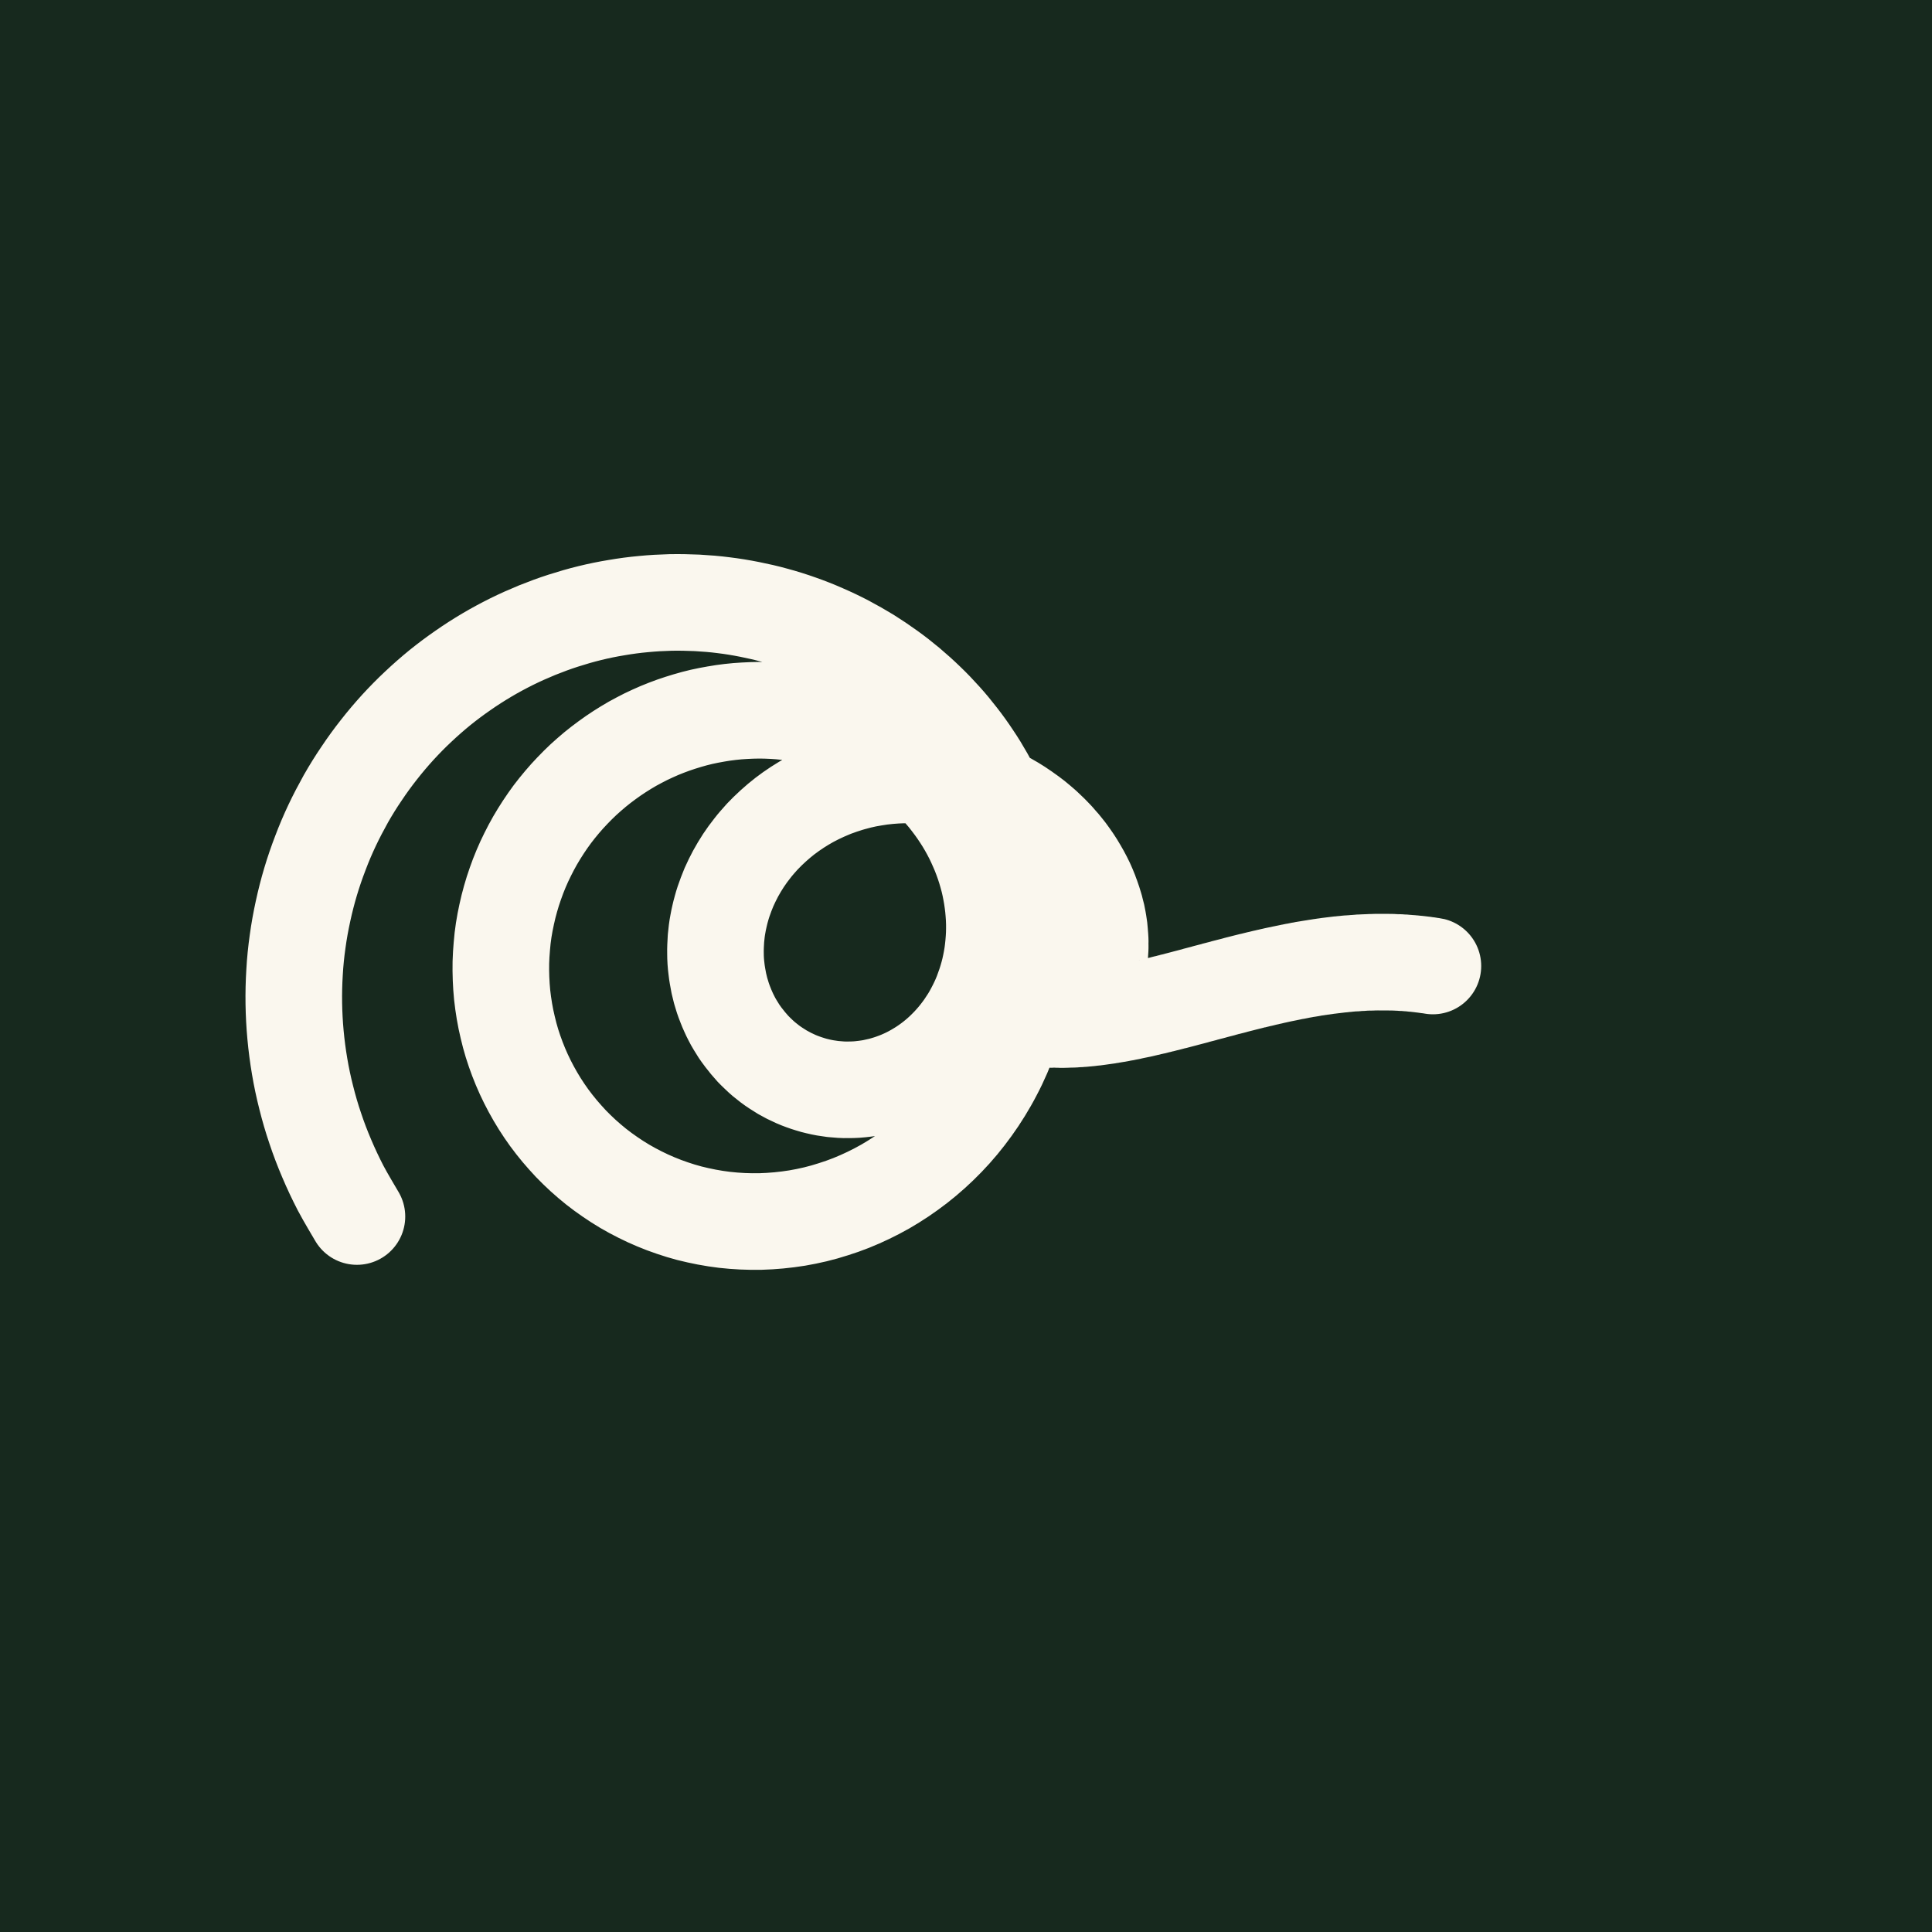
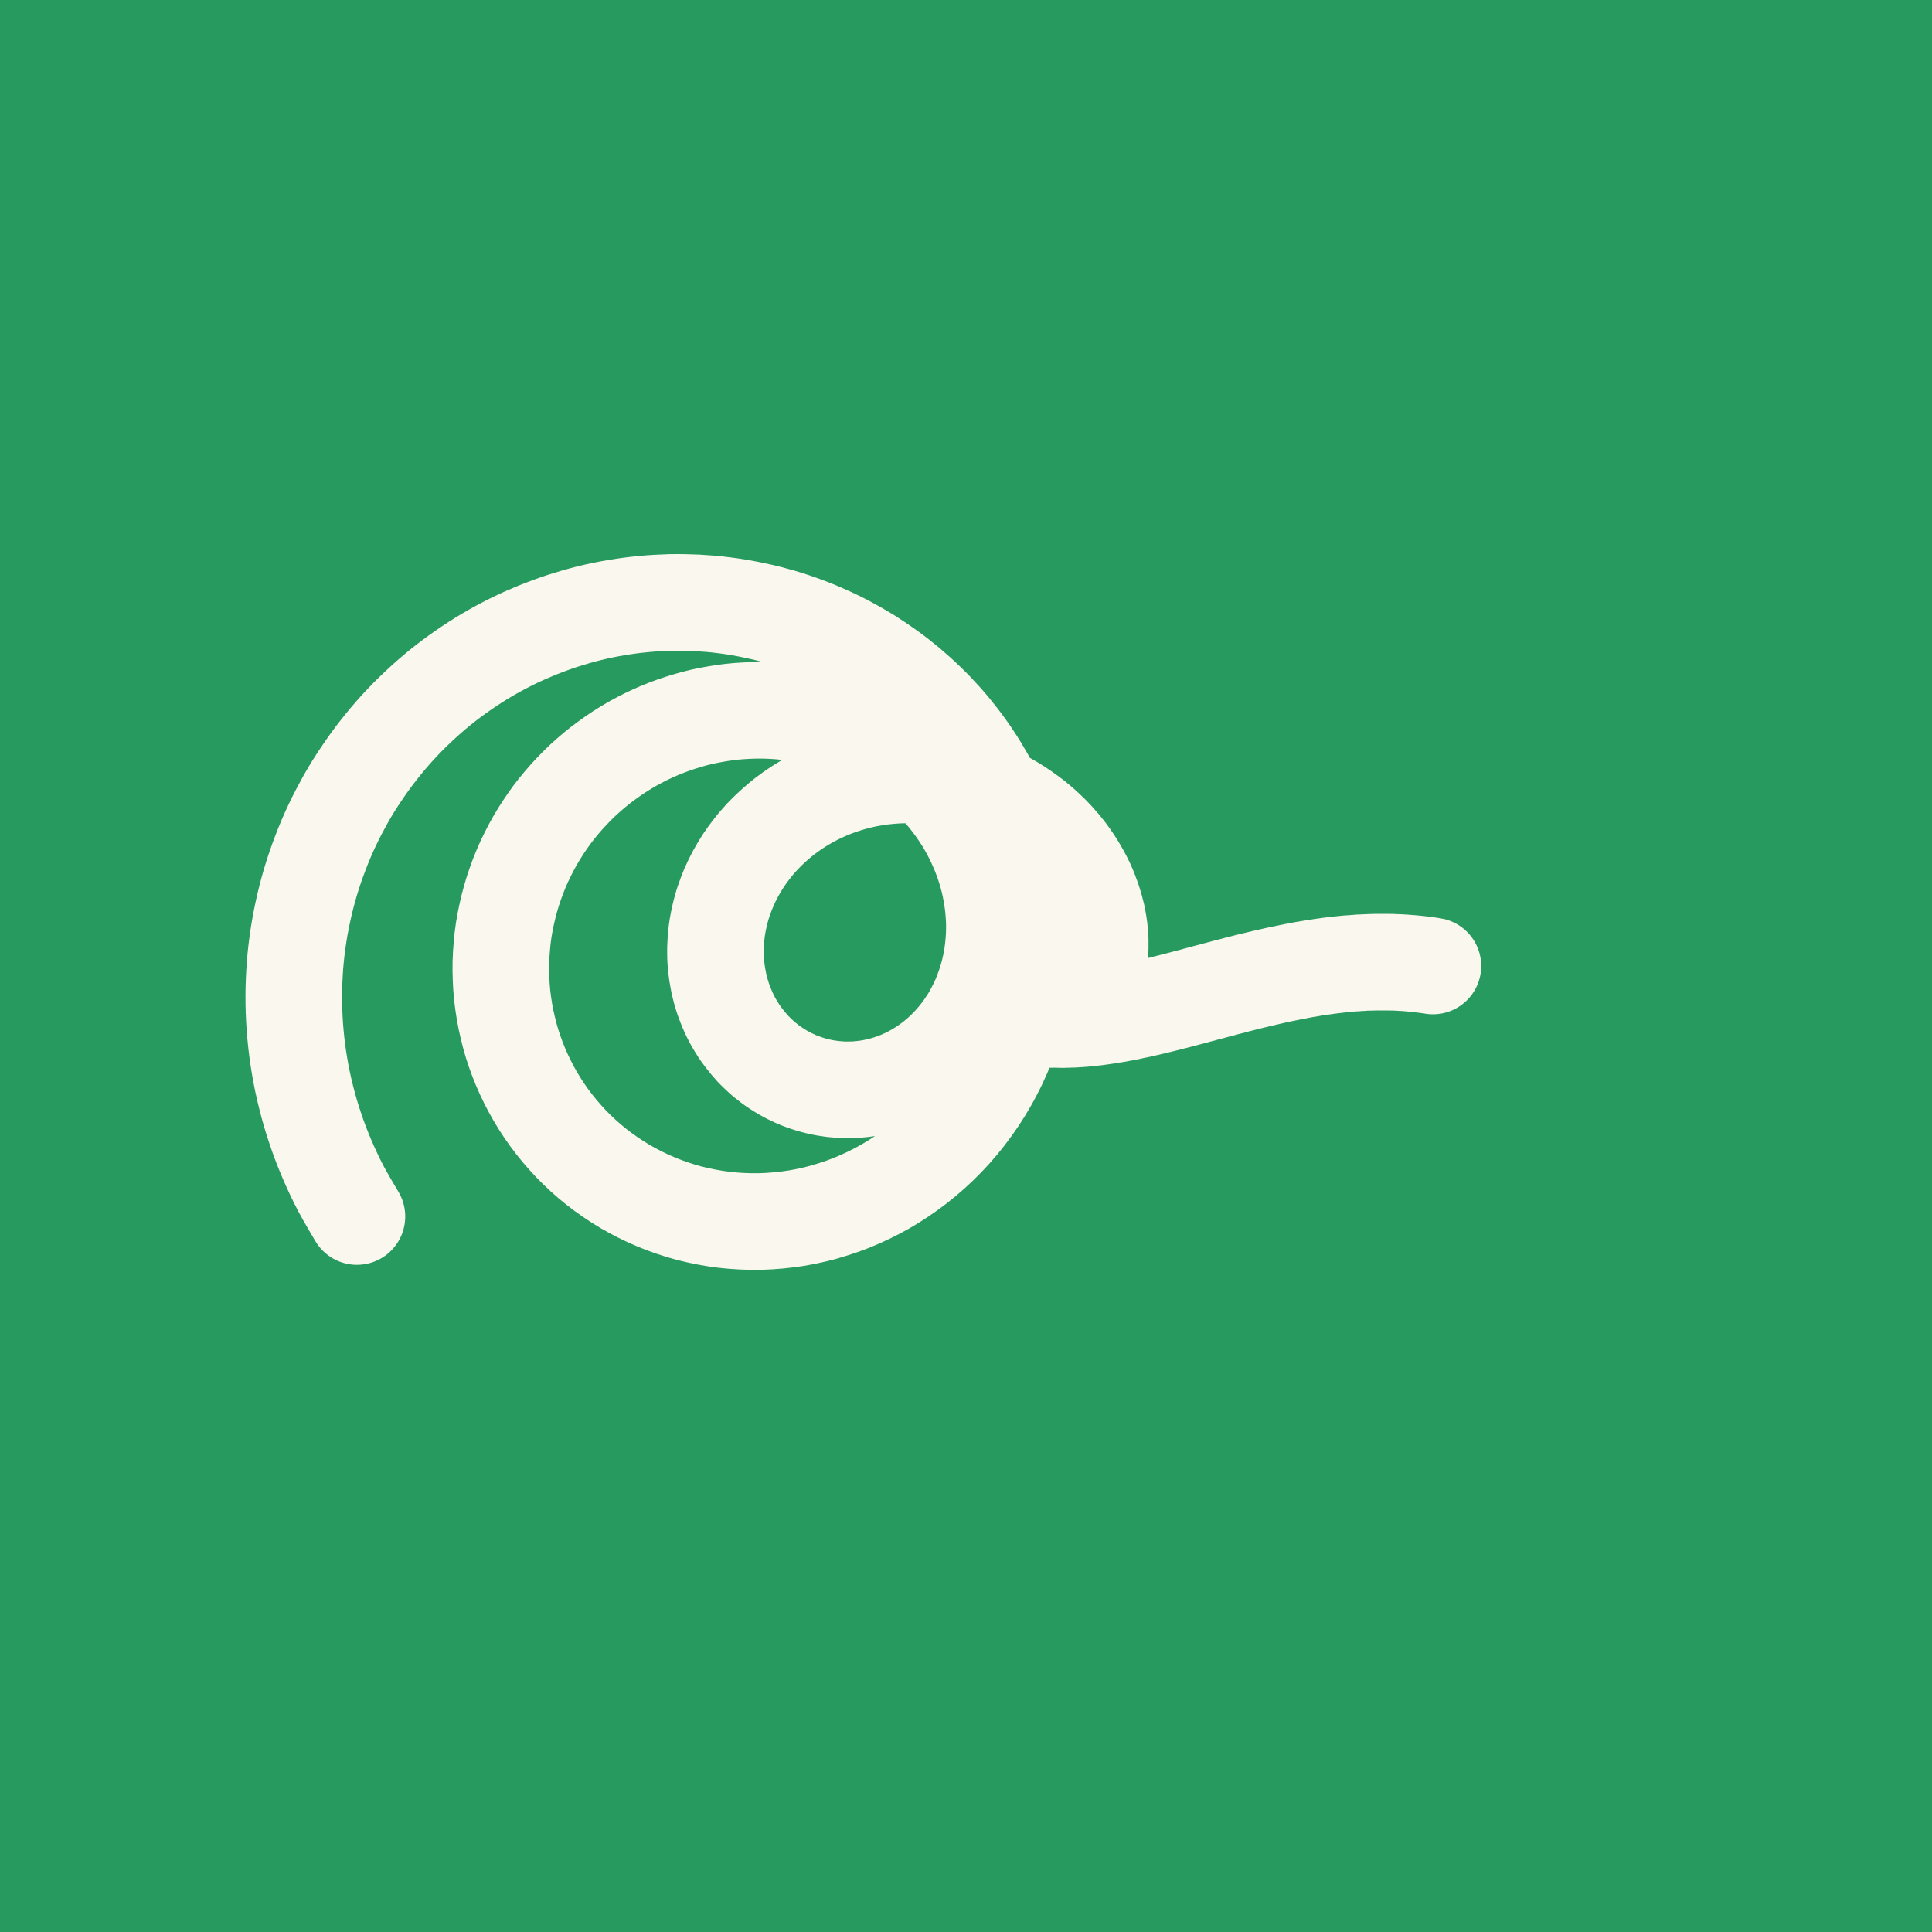
<svg xmlns="http://www.w3.org/2000/svg" viewBox="0 0 240 240" width="512" height="512">
-   <rect width="240" height="240" fill="#17291E" />
+   <rect width="240" height="240" fill="#279a5f" />
  <path d="M 44.34 151.12 C 44.00 150.53, 42.94 148.78, 42.31 147.58 C 41.69 146.38, 41.11 145.15, 40.59 143.92 C 40.06 142.68, 39.58 141.43, 39.16 140.16 C 38.73 138.90, 38.36 137.62, 38.04 136.34 C 37.71 135.05, 37.44 133.76, 37.22 132.46 C 37.00 131.17, 36.83 129.86, 36.71 128.56 C 36.59 127.26, 36.52 125.96, 36.50 124.67 C 36.48 123.37, 36.51 122.08, 36.59 120.79 C 36.66 119.51, 36.79 118.23, 36.97 116.96 C 37.14 115.70, 37.37 114.44, 37.64 113.20 C 37.91 111.96, 38.22 110.73, 38.58 109.53 C 38.94 108.32, 39.35 107.13, 39.80 105.96 C 40.24 104.79, 40.73 103.64, 41.26 102.52 C 41.79 101.40, 42.37 100.30, 42.97 99.22 C 43.58 98.15, 44.23 97.10, 44.92 96.09 C 45.60 95.07, 46.32 94.08, 47.07 93.13 C 47.82 92.17, 48.61 91.24, 49.42 90.35 C 50.24 89.46, 51.08 88.60, 51.96 87.78 C 52.83 86.96, 53.73 86.17, 54.65 85.42 C 55.58 84.67, 56.53 83.96, 57.50 83.29 C 58.47 82.61, 59.46 81.98, 60.47 81.38 C 61.48 80.78, 62.51 80.23, 63.55 79.71 C 64.60 79.19, 65.66 78.72, 66.73 78.28 C 67.80 77.85, 68.88 77.45, 69.97 77.10 C 71.06 76.75, 72.16 76.43, 73.27 76.16 C 74.37 75.89, 75.49 75.66, 76.60 75.48 C 77.71 75.29, 78.83 75.14, 79.94 75.04 C 81.06 74.93, 82.17 74.87, 83.28 74.84 C 84.39 74.82, 85.50 74.84, 86.60 74.89 C 87.70 74.95, 88.80 75.04, 89.88 75.18 C 90.97 75.31, 92.05 75.49, 93.11 75.70 C 94.17 75.91, 95.23 76.15, 96.26 76.44 C 97.30 76.72, 98.32 77.04, 99.33 77.40 C 100.33 77.75, 101.32 78.14, 102.29 78.57 C 103.26 78.99, 104.21 79.44, 105.14 79.93 C 106.07 80.42, 106.97 80.94, 107.86 81.48 C 108.74 82.03, 109.60 82.61, 110.43 83.21 C 111.27 83.81, 112.08 84.45, 112.86 85.10 C 113.64 85.76, 114.40 86.44, 115.12 87.14 C 115.85 87.84, 116.55 88.57, 117.22 89.32 C 117.89 90.06, 118.52 90.83, 119.13 91.62 C 119.74 92.40, 120.32 93.21, 120.86 94.03 C 121.41 94.84, 121.92 95.68, 122.40 96.53 C 122.88 97.37, 123.33 98.24, 123.75 99.11 C 124.16 99.98, 124.55 100.86, 124.90 101.75 C 125.24 102.64, 125.56 103.54, 125.84 104.45 C 126.12 105.35, 126.37 106.26, 126.59 107.18 C 126.80 108.09, 126.98 109.01, 127.13 109.92 C 127.28 110.84, 127.40 111.76, 127.48 112.68 C 127.56 113.59, 127.61 114.51, 127.62 115.42 C 127.64 116.33, 127.62 117.24, 127.57 118.15 C 127.53 119.05, 127.45 119.94, 127.33 120.83 C 127.22 121.72, 127.08 122.60, 126.91 123.47 C 126.74 124.34, 126.53 125.20, 126.30 126.04 C 126.07 126.89, 125.81 127.73, 125.52 128.55 C 125.23 129.37, 124.91 130.17, 124.57 130.96 C 124.23 131.75, 123.86 132.53, 123.46 133.28 C 123.07 134.04, 122.64 134.78, 122.20 135.50 C 121.76 136.22, 121.29 136.92, 120.80 137.60 C 120.31 138.28, 119.80 138.94, 119.27 139.58 C 118.74 140.22, 118.18 140.84, 117.61 141.43 C 117.04 142.02, 116.45 142.59, 115.84 143.14 C 115.24 143.68, 114.61 144.21, 113.98 144.70 C 113.34 145.20, 112.68 145.67, 112.02 146.12 C 111.35 146.57, 110.67 146.99, 109.98 147.39 C 109.29 147.78, 108.59 148.15, 107.88 148.49 C 107.17 148.83, 106.45 149.15, 105.72 149.44 C 104.99 149.73, 104.25 149.99, 103.51 150.22 C 102.77 150.46, 102.03 150.67, 101.28 150.85 C 100.53 151.03, 99.77 151.18, 99.02 151.31 C 98.26 151.43, 97.51 151.53, 96.75 151.60 C 95.99 151.67, 95.23 151.72, 94.48 151.74 C 93.73 151.75, 92.97 151.75, 92.22 151.71 C 91.48 151.68, 90.73 151.61, 89.99 151.53 C 89.25 151.44, 88.52 151.33, 87.79 151.19 C 87.06 151.05, 86.34 150.89, 85.63 150.71 C 84.92 150.52, 84.21 150.31, 83.52 150.07 C 82.83 149.84, 82.15 149.58, 81.48 149.30 C 80.81 149.02, 80.15 148.72, 79.50 148.39 C 78.85 148.07, 78.22 147.72, 77.60 147.36 C 76.98 146.99, 76.38 146.61, 75.79 146.20 C 75.20 145.80, 74.62 145.37, 74.06 144.93 C 73.51 144.49, 72.97 144.03, 72.44 143.55 C 71.92 143.07, 71.41 142.58, 70.92 142.07 C 70.44 141.56, 69.97 141.03, 69.52 140.50 C 69.07 139.96, 68.63 139.40, 68.22 138.84 C 67.81 138.27, 67.42 137.70, 67.05 137.11 C 66.68 136.52, 66.33 135.92, 66.00 135.31 C 65.67 134.70, 65.36 134.08, 65.07 133.45 C 64.78 132.82, 64.52 132.19, 64.27 131.54 C 64.03 130.90, 63.80 130.25, 63.60 129.60 C 63.40 128.94, 63.22 128.28, 63.07 127.62 C 62.91 126.95, 62.77 126.29, 62.66 125.62 C 62.55 124.95, 62.45 124.27, 62.38 123.60 C 62.31 122.93, 62.27 122.25, 62.24 121.58 C 62.21 120.90, 62.21 120.23, 62.22 119.56 C 62.24 118.88, 62.28 118.21, 62.34 117.55 C 62.39 116.88, 62.47 116.21, 62.57 115.55 C 62.67 114.89, 62.80 114.24, 62.94 113.59 C 63.08 112.94, 63.24 112.29, 63.42 111.66 C 63.60 111.02, 63.80 110.39, 64.02 109.77 C 64.24 109.14, 64.47 108.53, 64.73 107.92 C 64.98 107.32, 65.26 106.72, 65.55 106.14 C 65.84 105.55, 66.15 104.97, 66.47 104.41 C 66.80 103.84, 67.14 103.29, 67.50 102.74 C 67.85 102.20, 68.23 101.67, 68.61 101.15 C 69.00 100.64, 69.40 100.13, 69.82 99.64 C 70.23 99.15, 70.67 98.67, 71.11 98.21 C 71.55 97.74, 72.01 97.30, 72.47 96.86 C 72.94 96.43, 73.42 96.01, 73.91 95.60 C 74.40 95.20, 74.90 94.81, 75.41 94.44 C 75.92 94.06, 76.44 93.71, 76.96 93.37 C 77.49 93.03, 78.03 92.70, 78.57 92.39 C 79.11 92.09, 79.67 91.80, 80.22 91.52 C 80.78 91.25, 81.35 90.99, 81.91 90.75 C 82.48 90.51, 83.06 90.29, 83.64 90.08 C 84.22 89.88, 84.80 89.69, 85.38 89.52 C 85.97 89.34, 86.56 89.19, 87.15 89.05 C 87.74 88.92, 88.33 88.80, 88.93 88.70 C 89.52 88.59, 90.12 88.51, 90.71 88.44 C 91.31 88.37, 91.90 88.32, 92.49 88.29 C 93.09 88.25, 93.68 88.24, 94.27 88.23 C 94.86 88.23, 95.45 88.25, 96.03 88.28 C 96.62 88.31, 97.20 88.36, 97.78 88.43 C 98.36 88.49, 98.93 88.57, 99.50 88.67 C 100.07 88.76, 100.63 88.87, 101.19 89.00 C 101.75 89.12, 102.30 89.27, 102.85 89.42 C 103.39 89.58, 103.93 89.75, 104.46 89.93 C 104.99 90.12, 105.52 90.31, 106.03 90.52 C 106.55 90.74, 107.06 90.96, 107.56 91.20 C 108.06 91.43, 108.55 91.69, 109.03 91.95 C 109.51 92.21, 109.98 92.48, 110.44 92.77 C 110.90 93.05, 111.35 93.35, 111.79 93.66 C 112.23 93.97, 112.66 94.28, 113.08 94.61 C 113.50 94.94, 113.91 95.28, 114.31 95.62 C 114.70 95.97, 115.09 96.33, 115.46 96.69 C 115.83 97.06, 116.19 97.43, 116.54 97.81 C 116.89 98.19, 117.22 98.58, 117.55 98.97 C 117.87 99.37, 118.18 99.77, 118.48 100.18 C 118.78 100.58, 119.06 101.00, 119.33 101.41 C 119.61 101.83, 119.87 102.26, 120.11 102.68 C 120.36 103.11, 120.59 103.55, 120.81 103.98 C 121.03 104.42, 121.23 104.86, 121.42 105.30 C 121.62 105.74, 121.80 106.19, 121.96 106.63 C 122.13 107.08, 122.28 107.53, 122.42 107.98 C 122.56 108.43, 122.68 108.88, 122.80 109.33 C 122.91 109.78, 123.01 110.23, 123.09 110.68 C 123.18 111.13, 123.25 111.59, 123.31 112.04 C 123.37 112.48, 123.42 112.93, 123.45 113.38 C 123.49 113.83, 123.51 114.27, 123.52 114.71 C 123.53 115.16, 123.52 115.60, 123.51 116.03 C 123.49 116.47, 123.46 116.90, 123.42 117.33 C 123.38 117.76, 123.33 118.19, 123.27 118.61 C 123.20 119.03, 123.13 119.45, 123.04 119.86 C 122.96 120.27, 122.86 120.68, 122.75 121.08 C 122.64 121.48, 122.52 121.88, 122.39 122.27 C 122.26 122.65, 122.12 123.04, 121.98 123.41 C 121.83 123.79, 121.67 124.16, 121.50 124.52 C 121.33 124.88, 121.15 125.24, 120.96 125.59 C 120.78 125.94, 120.58 126.28, 120.38 126.61 C 120.17 126.94, 119.96 127.26, 119.74 127.58 C 119.52 127.89, 119.29 128.20, 119.05 128.50 C 118.82 128.80, 118.57 129.09, 118.32 129.37 C 118.07 129.65, 117.82 129.92, 117.55 130.18 C 117.29 130.45, 117.02 130.70, 116.75 130.94 C 116.47 131.19, 116.19 131.42, 115.90 131.65 C 115.62 131.87, 115.33 132.08, 115.03 132.29 C 114.74 132.49, 114.44 132.69, 114.13 132.87 C 113.83 133.06, 113.52 133.23, 113.21 133.40 C 112.90 133.56, 112.59 133.72, 112.27 133.86 C 111.96 134.00, 111.64 134.14, 111.31 134.26 C 110.99 134.38, 110.67 134.50, 110.34 134.60 C 110.02 134.70, 109.69 134.80, 109.36 134.88 C 109.03 134.96, 108.70 135.03, 108.38 135.10 C 108.05 135.16, 107.72 135.21, 107.39 135.25 C 107.06 135.29, 106.73 135.33, 106.40 135.35 C 106.07 135.37, 105.74 135.38, 105.41 135.38 C 105.08 135.39, 104.76 135.38, 104.43 135.36 C 104.11 135.34, 103.78 135.31, 103.46 135.28 C 103.14 135.24, 102.82 135.19, 102.51 135.14 C 102.19 135.08, 101.87 135.02, 101.56 134.94 C 101.25 134.87, 100.95 134.79, 100.64 134.69 C 100.34 134.60, 100.04 134.50, 99.74 134.39 C 99.44 134.28, 99.15 134.17, 98.86 134.04 C 98.57 133.91, 98.29 133.78, 98.01 133.64 C 97.73 133.49, 97.45 133.34, 97.18 133.19 C 96.91 133.03, 96.65 132.86, 96.39 132.69 C 96.13 132.52, 95.87 132.34, 95.62 132.15 C 95.37 131.96, 95.13 131.77, 94.89 131.57 C 94.66 131.37, 94.42 131.16, 94.20 130.94 C 93.97 130.73, 93.76 130.51, 93.54 130.29 C 93.33 130.06, 93.13 129.83, 92.93 129.59 C 92.73 129.35, 92.54 129.11, 92.35 128.86 C 92.16 128.62, 91.99 128.36, 91.81 128.11 C 91.64 127.85, 91.48 127.59, 91.32 127.32 C 91.16 127.06, 91.01 126.79, 90.87 126.51 C 90.73 126.24, 90.59 125.96, 90.47 125.68 C 90.34 125.40, 90.22 125.11, 90.11 124.82 C 89.99 124.53, 89.89 124.24, 89.79 123.95 C 89.70 123.65, 89.61 123.36, 89.52 123.06 C 89.44 122.76, 89.37 122.46, 89.30 122.16 C 89.24 121.85, 89.18 121.55, 89.13 121.24 C 89.08 120.94, 89.03 120.63, 89.00 120.32 C 88.96 120.01, 88.93 119.70, 88.91 119.39 C 88.89 119.08, 88.88 118.77, 88.88 118.46 C 88.87 118.14, 88.88 117.83, 88.89 117.52 C 88.90 117.21, 88.92 116.90, 88.94 116.58 C 88.97 116.27, 89.00 115.96, 89.04 115.65 C 89.08 115.34, 89.13 115.03, 89.19 114.72 C 89.24 114.42, 89.31 114.11, 89.38 113.80 C 89.45 113.50, 89.52 113.19, 89.61 112.89 C 89.69 112.59, 89.78 112.29, 89.88 111.99 C 89.98 111.69, 90.09 111.39, 90.20 111.10 C 90.31 110.80, 90.43 110.51, 90.55 110.22 C 90.68 109.93, 90.81 109.65, 90.95 109.36 C 91.09 109.08, 91.23 108.80, 91.38 108.52 C 91.53 108.24, 91.69 107.97, 91.85 107.70 C 92.01 107.43, 92.18 107.16, 92.35 106.90 C 92.53 106.63, 92.71 106.37, 92.89 106.12 C 93.08 105.86, 93.27 105.61, 93.47 105.36 C 93.66 105.11, 93.86 104.87, 94.07 104.63 C 94.27 104.39, 94.49 104.16, 94.70 103.92 C 94.92 103.69, 95.14 103.47, 95.36 103.25 C 95.59 103.02, 95.82 102.81, 96.05 102.60 C 96.29 102.38, 96.52 102.18, 96.77 101.97 C 97.01 101.77, 97.25 101.57, 97.50 101.38 C 97.75 101.19, 98.01 101.00, 98.26 100.82 C 98.52 100.64, 98.78 100.46, 99.04 100.29 C 99.31 100.12, 99.57 99.95, 99.84 99.79 C 100.11 99.63, 100.38 99.47, 100.66 99.32 C 100.93 99.17, 101.21 99.03, 101.49 98.89 C 101.77 98.75, 102.05 98.62, 102.34 98.49 C 102.62 98.36, 102.91 98.24, 103.20 98.12 C 103.48 98.00, 103.77 97.89, 104.07 97.79 C 104.36 97.68, 104.65 97.58, 104.95 97.49 C 105.24 97.39, 105.54 97.30, 105.83 97.22 C 106.13 97.14, 106.43 97.06, 106.73 96.98 C 107.02 96.91, 107.32 96.85, 107.62 96.78 C 107.92 96.72, 108.22 96.67, 108.52 96.62 C 108.82 96.57, 109.13 96.52, 109.43 96.48 C 109.73 96.44, 110.03 96.41, 110.33 96.38 C 110.63 96.35, 110.93 96.33, 111.23 96.31 C 111.53 96.29, 111.83 96.28, 112.13 96.27 C 112.43 96.27, 112.73 96.27, 113.03 96.27 C 113.32 96.27, 113.62 96.28, 113.92 96.29 C 114.21 96.31, 114.51 96.33, 114.80 96.35 C 115.09 96.37, 115.39 96.40, 115.68 96.43 C 115.97 96.47, 116.26 96.51, 116.54 96.55 C 116.83 96.59, 117.12 96.64, 117.40 96.69 C 117.69 96.74, 117.97 96.80, 118.25 96.86 C 118.53 96.92, 118.81 96.99, 119.08 97.06 C 119.36 97.13, 119.63 97.20, 119.91 97.28 C 120.18 97.36, 120.45 97.44, 120.71 97.53 C 120.98 97.62, 121.25 97.71, 121.51 97.80 C 121.77 97.90, 122.03 98.00, 122.29 98.10 C 122.54 98.20, 122.80 98.31, 123.05 98.42 C 123.30 98.53, 123.55 98.64, 123.79 98.76 C 124.04 98.88, 124.28 99.00, 124.52 99.12 C 124.76 99.25, 124.99 99.37, 125.22 99.50 C 125.46 99.63, 125.69 99.77, 125.91 99.90 C 126.14 100.04, 126.36 100.18, 126.58 100.32 C 126.80 100.46, 127.02 100.61, 127.23 100.76 C 127.44 100.90, 127.65 101.05, 127.86 101.21 C 128.06 101.36, 128.27 101.51, 128.47 101.67 C 128.66 101.83, 128.86 101.99, 129.05 102.15 C 129.24 102.31, 129.43 102.48, 129.62 102.64 C 129.80 102.81, 129.98 102.98, 130.16 103.15 C 130.34 103.31, 130.51 103.49, 130.68 103.66 C 130.85 103.83, 131.01 104.01, 131.18 104.18 C 131.34 104.36, 131.50 104.54, 131.65 104.72 C 131.81 104.89, 131.96 105.07, 132.11 105.26 C 132.25 105.44, 132.40 105.62, 132.54 105.80 C 132.68 105.99, 132.81 106.17, 132.94 106.35 C 133.08 106.54, 133.20 106.73, 133.33 106.91 C 133.45 107.10, 133.58 107.29, 133.69 107.47 C 133.81 107.66, 133.92 107.85, 134.03 108.04 C 134.14 108.23, 134.25 108.41, 134.35 108.60 C 134.46 108.79, 134.55 108.98, 134.65 109.17 C 134.75 109.36, 134.84 109.55, 134.93 109.74 C 135.01 109.93, 135.10 110.12, 135.18 110.31 C 135.26 110.50, 135.34 110.68, 135.41 110.87 C 135.49 111.06, 135.56 111.25, 135.62 111.44 C 135.69 111.62, 135.75 111.81, 135.81 112.00 C 135.87 112.18, 135.93 112.37, 135.98 112.55 C 136.04 112.74, 136.09 112.92, 136.13 113.11 C 136.18 113.29, 136.23 113.47, 136.27 113.65 C 136.31 113.84, 136.34 114.02, 136.38 114.20 C 136.41 114.38, 136.44 114.55, 136.47 114.73 C 136.50 114.91, 136.52 115.09, 136.55 115.26 C 136.57 115.44, 136.59 115.61, 136.60 115.78 C 136.62 115.95, 136.63 116.12, 136.64 116.29 C 136.65 116.46, 136.66 116.63, 136.67 116.80 C 136.67 116.96, 136.68 117.13, 136.67 117.29 C 136.67 117.46, 136.67 117.62, 136.67 117.78 C 136.66 117.94, 136.65 118.09, 136.64 118.25 C 136.63 118.41, 136.62 118.56, 136.61 118.71 C 136.59 118.87, 136.57 119.02, 136.55 119.17 C 136.53 119.32, 136.51 119.46, 136.49 119.61 C 136.46 119.75, 136.44 119.90, 136.41 120.04 C 136.38 120.18, 136.35 120.32, 136.32 120.46 C 136.29 120.59, 136.25 120.73, 136.22 120.86 C 136.18 120.99, 136.14 121.12, 136.10 121.25 C 136.06 121.38, 136.02 121.51, 135.98 121.63 C 135.94 121.76, 135.89 121.88, 135.84 122.00 C 135.80 122.12, 135.75 122.23, 135.70 122.35 C 135.65 122.46, 135.60 122.58, 135.55 122.69 C 135.50 122.80, 135.44 122.91, 135.39 123.01 C 135.33 123.12, 135.28 123.22, 135.22 123.32 C 135.16 123.43, 135.11 123.52, 135.05 123.62 C 134.99 123.72, 134.93 123.81, 134.86 123.90 C 134.80 124.00, 134.74 124.09, 134.68 124.17 C 134.61 124.26, 134.55 124.35, 134.48 124.43 C 134.42 124.51, 134.35 124.59, 134.29 124.67 C 134.22 124.75, 134.15 124.82, 134.08 124.89 C 134.02 124.97, 133.95 125.04, 133.88 125.11 C 133.81 125.17, 133.74 125.24, 133.67 125.30 C 133.60 125.37, 133.53 125.43, 133.46 125.49 C 133.39 125.55, 133.32 125.60, 133.24 125.66 C 133.17 125.71, 133.10 125.76, 133.03 125.81 C 132.96 125.86, 132.88 125.91, 132.81 125.95 C 132.74 126.00, 132.67 126.04, 132.59 126.08 C 132.52 126.12, 132.45 126.16, 132.38 126.20 C 132.30 126.23, 132.23 126.27, 132.16 126.30 C 132.09 126.33, 132.01 126.36, 131.94 126.38 C 131.87 126.41, 131.80 126.44, 131.73 126.46 C 131.65 126.48, 131.58 126.50, 131.51 126.52 C 131.44 126.54, 131.37 126.55, 131.30 126.57 C 131.23 126.58, 131.16 126.59, 131.09 126.60 C 131.02 126.61, 130.95 126.62, 130.88 126.63 C 130.81 126.63, 130.75 126.64, 130.68 126.64 C 130.61 126.64, 130.54 126.64, 130.48 126.64 C 130.41 126.64, 130.35 126.63, 130.28 126.63 C 130.22 126.62, 130.13 126.61, 130.09 126.60 C 130.04 126.59, 129.99 126.58, 130.01 126.58 C 130.03 126.58, 130.14 126.59, 130.21 126.60 C 130.28 126.60, 130.34 126.60, 130.41 126.61 C 130.48 126.61, 130.54 126.61, 130.61 126.62 C 130.68 126.62, 130.75 126.62, 130.81 126.63 C 130.88 126.63, 130.95 126.63, 131.02 126.63 C 131.09 126.64, 131.15 126.64, 131.22 126.64 C 131.29 126.64, 131.36 126.64, 131.42 126.64 C 131.49 126.64, 131.56 126.65, 131.63 126.65 C 131.70 126.65, 131.76 126.65, 131.83 126.65 C 131.90 126.65, 131.97 126.65, 132.04 126.65 C 132.11 126.65, 132.17 126.65, 132.24 126.65 C 132.31 126.64, 132.38 126.64, 132.45 126.64 C 132.52 126.64, 132.59 126.64, 132.65 126.64 C 132.72 126.64, 132.79 126.63, 132.86 126.63 C 132.93 126.63, 133.00 126.63, 133.07 126.62 C 133.14 126.62, 133.21 126.62, 133.27 126.62 C 133.34 126.61, 133.41 126.61, 133.48 126.61 C 133.55 126.60, 133.62 126.60, 133.69 126.59 C 133.76 126.59, 133.83 126.59, 133.90 126.58 C 133.97 126.58, 134.04 126.57, 134.11 126.57 C 134.18 126.56, 134.25 126.56, 134.32 126.55 C 134.39 126.55, 134.46 126.54, 134.53 126.54 C 134.60 126.53, 134.66 126.52, 134.73 126.52 C 134.80 126.51, 134.87 126.50, 134.95 126.50 C 135.02 126.49, 135.09 126.48, 135.16 126.48 C 135.23 126.47, 135.30 126.46, 135.37 126.46 C 135.44 126.45, 135.51 126.44, 135.58 126.43 C 135.65 126.43, 135.72 126.42, 135.79 126.41 C 135.86 126.40, 135.93 126.39, 136.00 126.39 C 136.07 126.38, 136.14 126.37, 136.21 126.36 C 136.28 126.35, 136.36 126.34, 136.43 126.33 C 136.50 126.32, 136.57 126.31, 136.64 126.30 C 136.71 126.29, 136.78 126.28, 136.85 126.27 C 136.92 126.26, 137.00 126.25, 137.07 126.24 C 137.14 126.23, 137.21 126.22, 137.28 126.21 C 137.35 126.20, 137.42 126.19, 137.50 126.18 C 137.57 126.17, 137.64 126.16, 137.71 126.15 C 137.78 126.14, 137.85 126.12, 137.93 126.11 C 138.00 126.10, 138.07 126.09, 138.14 126.08 C 138.21 126.07, 138.28 126.05, 138.36 126.04 C 138.43 126.03, 138.50 126.02, 138.57 126.00 C 138.65 125.99, 138.72 125.98, 138.79 125.97 C 138.86 125.95, 138.93 125.94, 139.01 125.93 C 139.08 125.91, 139.15 125.90, 139.22 125.89 C 139.30 125.87, 139.37 125.86, 139.44 125.85 C 139.51 125.83, 139.59 125.82, 139.66 125.81 C 139.73 125.79, 139.81 125.78, 139.88 125.76 C 139.95 125.75, 140.02 125.73, 140.10 125.72 C 140.17 125.70, 140.24 125.69, 140.32 125.68 C 140.39 125.66, 140.46 125.65, 140.53 125.63 C 140.61 125.62, 140.68 125.60, 140.75 125.59 C 140.83 125.57, 140.90 125.55, 140.97 125.54 C 141.05 125.52, 141.12 125.51, 141.19 125.49 C 141.27 125.48, 141.34 125.46, 141.42 125.44 C 141.49 125.43, 141.56 125.41, 141.64 125.40 C 141.71 125.38, 141.78 125.36, 141.86 125.35 C 141.93 125.33, 142.01 125.31, 142.08 125.30 C 142.15 125.28, 142.23 125.26, 142.30 125.25 C 142.38 125.23, 142.45 125.21, 142.52 125.20 C 142.60 125.18, 142.67 125.16, 142.75 125.14 C 142.82 125.13, 142.89 125.11, 142.97 125.09 C 143.04 125.07, 143.12 125.06, 143.19 125.04 C 143.27 125.02, 143.34 125.00, 143.42 124.99 C 143.49 124.97, 143.57 124.95, 143.64 124.93 C 143.71 124.91, 143.79 124.90, 143.86 124.88 C 143.94 124.86, 144.01 124.84, 144.09 124.82 C 144.16 124.80, 144.24 124.79, 144.31 124.77 C 144.39 124.75, 144.46 124.73, 144.54 124.71 C 144.61 124.69, 144.69 124.67, 144.76 124.65 C 144.84 124.64, 144.91 124.62, 144.99 124.60 C 145.07 124.58, 145.14 124.56, 145.22 124.54 C 145.29 124.52, 145.37 124.50, 145.44 124.48 C 145.52 124.46, 145.59 124.44, 145.67 124.42 C 145.74 124.41, 145.82 124.39, 145.90 124.37 C 145.97 124.35, 146.05 124.33, 146.12 124.31 C 146.20 124.29, 146.27 124.27, 146.35 124.25 C 146.43 124.23, 146.50 124.21, 146.58 124.19 C 146.65 124.17, 146.73 124.15, 146.81 124.13 C 146.88 124.11, 146.96 124.09, 147.04 124.07 C 147.11 124.05, 147.19 124.03, 147.26 124.01 C 147.34 123.99, 147.42 123.97, 147.49 123.95 C 147.57 123.93, 147.65 123.91, 147.72 123.89 C 147.80 123.87, 147.88 123.85, 147.95 123.83 C 148.03 123.81, 148.11 123.79, 148.18 123.77 C 148.26 123.75, 148.34 123.73, 148.41 123.71 C 148.49 123.68, 148.57 123.66, 148.64 123.64 C 148.72 123.62, 148.80 123.60, 148.87 123.58 C 148.95 123.56, 149.03 123.54, 149.10 123.52 C 149.18 123.50, 149.26 123.48, 149.34 123.46 C 149.41 123.44, 149.49 123.42, 149.57 123.40 C 149.65 123.38, 149.72 123.36, 149.80 123.33 C 149.88 123.31, 149.95 123.29, 150.03 123.27 C 150.11 123.25, 150.19 123.23, 150.26 123.21 C 150.34 123.19, 150.42 123.17, 150.50 123.15 C 150.57 123.13, 150.65 123.11, 150.73 123.09 C 150.81 123.07, 150.89 123.04, 150.96 123.02 C 151.04 123.00, 151.12 122.98, 151.20 122.96 C 151.27 122.94, 151.35 122.92, 151.43 122.90 C 151.51 122.88, 151.59 122.86, 151.67 122.84 C 151.74 122.82, 151.82 122.80, 151.90 122.78 C 151.98 122.75, 152.06 122.73, 152.13 122.71 C 152.21 122.69, 152.29 122.67, 152.37 122.65 C 152.45 122.63, 152.53 122.61, 152.60 122.59 C 152.68 122.57, 152.76 122.55, 152.84 122.53 C 152.92 122.51, 153.00 122.49, 153.08 122.47 C 153.15 122.45, 153.23 122.43, 153.31 122.41 C 153.39 122.39, 153.47 122.36, 153.55 122.34 C 153.63 122.32, 153.71 122.30, 153.78 122.28 C 153.86 122.26, 153.94 122.24, 154.02 122.22 C 154.10 122.20, 154.18 122.18, 154.26 122.16 C 154.34 122.14, 154.42 122.12, 154.49 122.10 C 154.57 122.08, 154.65 122.06, 154.73 122.04 C 154.81 122.02, 154.89 122.00, 154.97 121.98 C 155.05 121.96, 155.13 121.94, 155.21 121.92 C 155.29 121.90, 155.37 121.88, 155.45 121.86 C 155.53 121.85, 155.61 121.83, 155.68 121.81 C 155.76 121.79, 155.84 121.77, 155.92 121.75 C 156.00 121.73, 156.08 121.71, 156.16 121.69 C 156.24 121.67, 156.32 121.65, 156.40 121.63 C 156.48 121.61, 156.56 121.59, 156.64 121.58 C 156.72 121.56, 156.80 121.54, 156.88 121.52 C 156.96 121.50, 157.04 121.48, 157.12 121.46 C 157.20 121.44, 157.28 121.43, 157.36 121.41 C 157.44 121.39, 157.52 121.37, 157.60 121.35 C 157.68 121.33, 157.76 121.31, 157.84 121.30 C 157.92 121.28, 158.00 121.26, 158.08 121.24 C 158.16 121.22, 158.24 121.21, 158.32 121.19 C 158.40 121.17, 158.49 121.15, 158.57 121.13 C 158.65 121.12, 158.73 121.10, 158.81 121.08 C 158.89 121.06, 158.97 121.05, 159.05 121.03 C 159.13 121.01, 159.21 121.00, 159.29 120.98 C 159.37 120.96, 159.45 120.94, 159.53 120.93 C 159.61 120.91, 159.70 120.89, 159.78 120.88 C 159.86 120.86, 159.94 120.84, 160.02 120.83 C 160.10 120.81, 160.18 120.79, 160.26 120.78 C 160.34 120.76, 160.42 120.75, 160.50 120.73 C 160.59 120.71, 160.67 120.70, 160.75 120.68 C 160.83 120.67, 160.91 120.65, 160.99 120.64 C 161.07 120.62, 161.15 120.60, 161.24 120.59 C 161.32 120.57, 161.40 120.56, 161.48 120.54 C 161.56 120.53, 161.64 120.51, 161.72 120.50 C 161.81 120.48, 161.89 120.47, 161.97 120.45 C 162.05 120.44, 162.13 120.43, 162.21 120.41 C 162.29 120.40, 162.38 120.38, 162.46 120.37 C 162.54 120.35, 162.62 120.34, 162.70 120.33 C 162.78 120.31, 162.87 120.30, 162.95 120.29 C 163.03 120.27, 163.11 120.26, 163.19 120.25 C 163.28 120.23, 163.36 120.22, 163.44 120.21 C 163.52 120.19, 163.60 120.18, 163.69 120.17 C 163.77 120.16, 163.85 120.14, 163.93 120.13 C 164.01 120.12, 164.10 120.11, 164.18 120.10 C 164.26 120.08, 164.34 120.07, 164.42 120.06 C 164.51 120.05, 164.59 120.04, 164.67 120.03 C 164.75 120.01, 164.84 120.00, 164.92 119.99 C 165.00 119.98, 165.08 119.97, 165.17 119.96 C 165.25 119.95, 165.33 119.94, 165.41 119.93 C 165.50 119.92, 165.58 119.91, 165.66 119.90 C 165.74 119.89, 165.83 119.88, 165.91 119.87 C 165.99 119.86, 166.07 119.85, 166.16 119.84 C 166.24 119.83, 166.32 119.82, 166.40 119.81 C 166.49 119.80, 166.57 119.80, 166.65 119.79 C 166.73 119.78, 166.82 119.77, 166.90 119.76 C 166.98 119.75, 167.07 119.75, 167.15 119.74 C 167.23 119.73, 167.32 119.72, 167.40 119.71 C 167.48 119.71, 167.56 119.70, 167.65 119.69 C 167.73 119.69, 167.81 119.68, 167.90 119.67 C 167.98 119.67, 168.06 119.66, 168.15 119.65 C 168.23 119.65, 168.31 119.64, 168.40 119.64 C 168.48 119.63, 168.56 119.62, 168.64 119.62 C 168.73 119.61, 168.81 119.61, 168.89 119.60 C 168.98 119.60, 169.06 119.59, 169.15 119.59 C 169.23 119.58, 169.31 119.58, 169.40 119.57 C 169.48 119.57, 169.56 119.57, 169.65 119.56 C 169.73 119.56, 169.81 119.56, 169.90 119.55 C 169.98 119.55, 170.06 119.55, 170.15 119.54 C 170.23 119.54, 170.31 119.54, 170.40 119.54 C 170.48 119.53, 170.57 119.53, 170.65 119.53 C 170.73 119.53, 170.82 119.52, 170.90 119.52 C 170.98 119.52, 171.07 119.52, 171.15 119.52 C 171.24 119.52, 171.32 119.52, 171.40 119.52 C 171.49 119.52, 171.57 119.52, 171.66 119.52 C 171.74 119.52, 171.82 119.52, 171.91 119.52 C 171.99 119.52, 172.08 119.52, 172.16 119.52 C 172.24 119.52, 172.33 119.52, 172.41 119.52 C 172.50 119.52, 172.58 119.52, 172.66 119.53 C 172.75 119.53, 172.83 119.53, 172.92 119.53 C 173.00 119.54, 173.09 119.54, 173.17 119.54 C 173.25 119.54, 173.34 119.55, 173.42 119.55 C 173.51 119.55, 173.59 119.56, 173.68 119.56 C 173.76 119.57, 173.84 119.57, 173.93 119.57 C 174.01 119.58, 174.10 119.58, 174.18 119.59 C 174.27 119.59, 174.35 119.60, 174.44 119.60 C 174.52 119.61, 174.60 119.61, 174.69 119.62 C 174.77 119.63, 174.86 119.63, 174.94 119.64 C 175.03 119.65, 175.11 119.65, 175.20 119.66 C 175.28 119.67, 175.37 119.67, 175.45 119.68 C 175.54 119.69, 175.62 119.70, 175.71 119.71 C 175.79 119.71, 175.88 119.72, 175.96 119.73 C 176.04 119.74, 176.13 119.75, 176.21 119.76 C 176.30 119.77, 176.38 119.78, 176.47 119.79 C 176.55 119.80, 176.64 119.81, 176.72 119.82 C 176.81 119.83, 176.89 119.84, 176.98 119.85 C 177.06 119.86, 177.15 119.87, 177.23 119.89 C 177.32 119.90, 177.40 119.91, 177.49 119.92 C 177.57 119.93, 177.66 119.95, 177.74 119.96 C 177.83 119.97, 177.96 119.99, 178.00 120.00" fill="none" stroke="#FAF7EE" stroke-width="12" stroke-linecap="round" stroke-linejoin="round" />
</svg>
